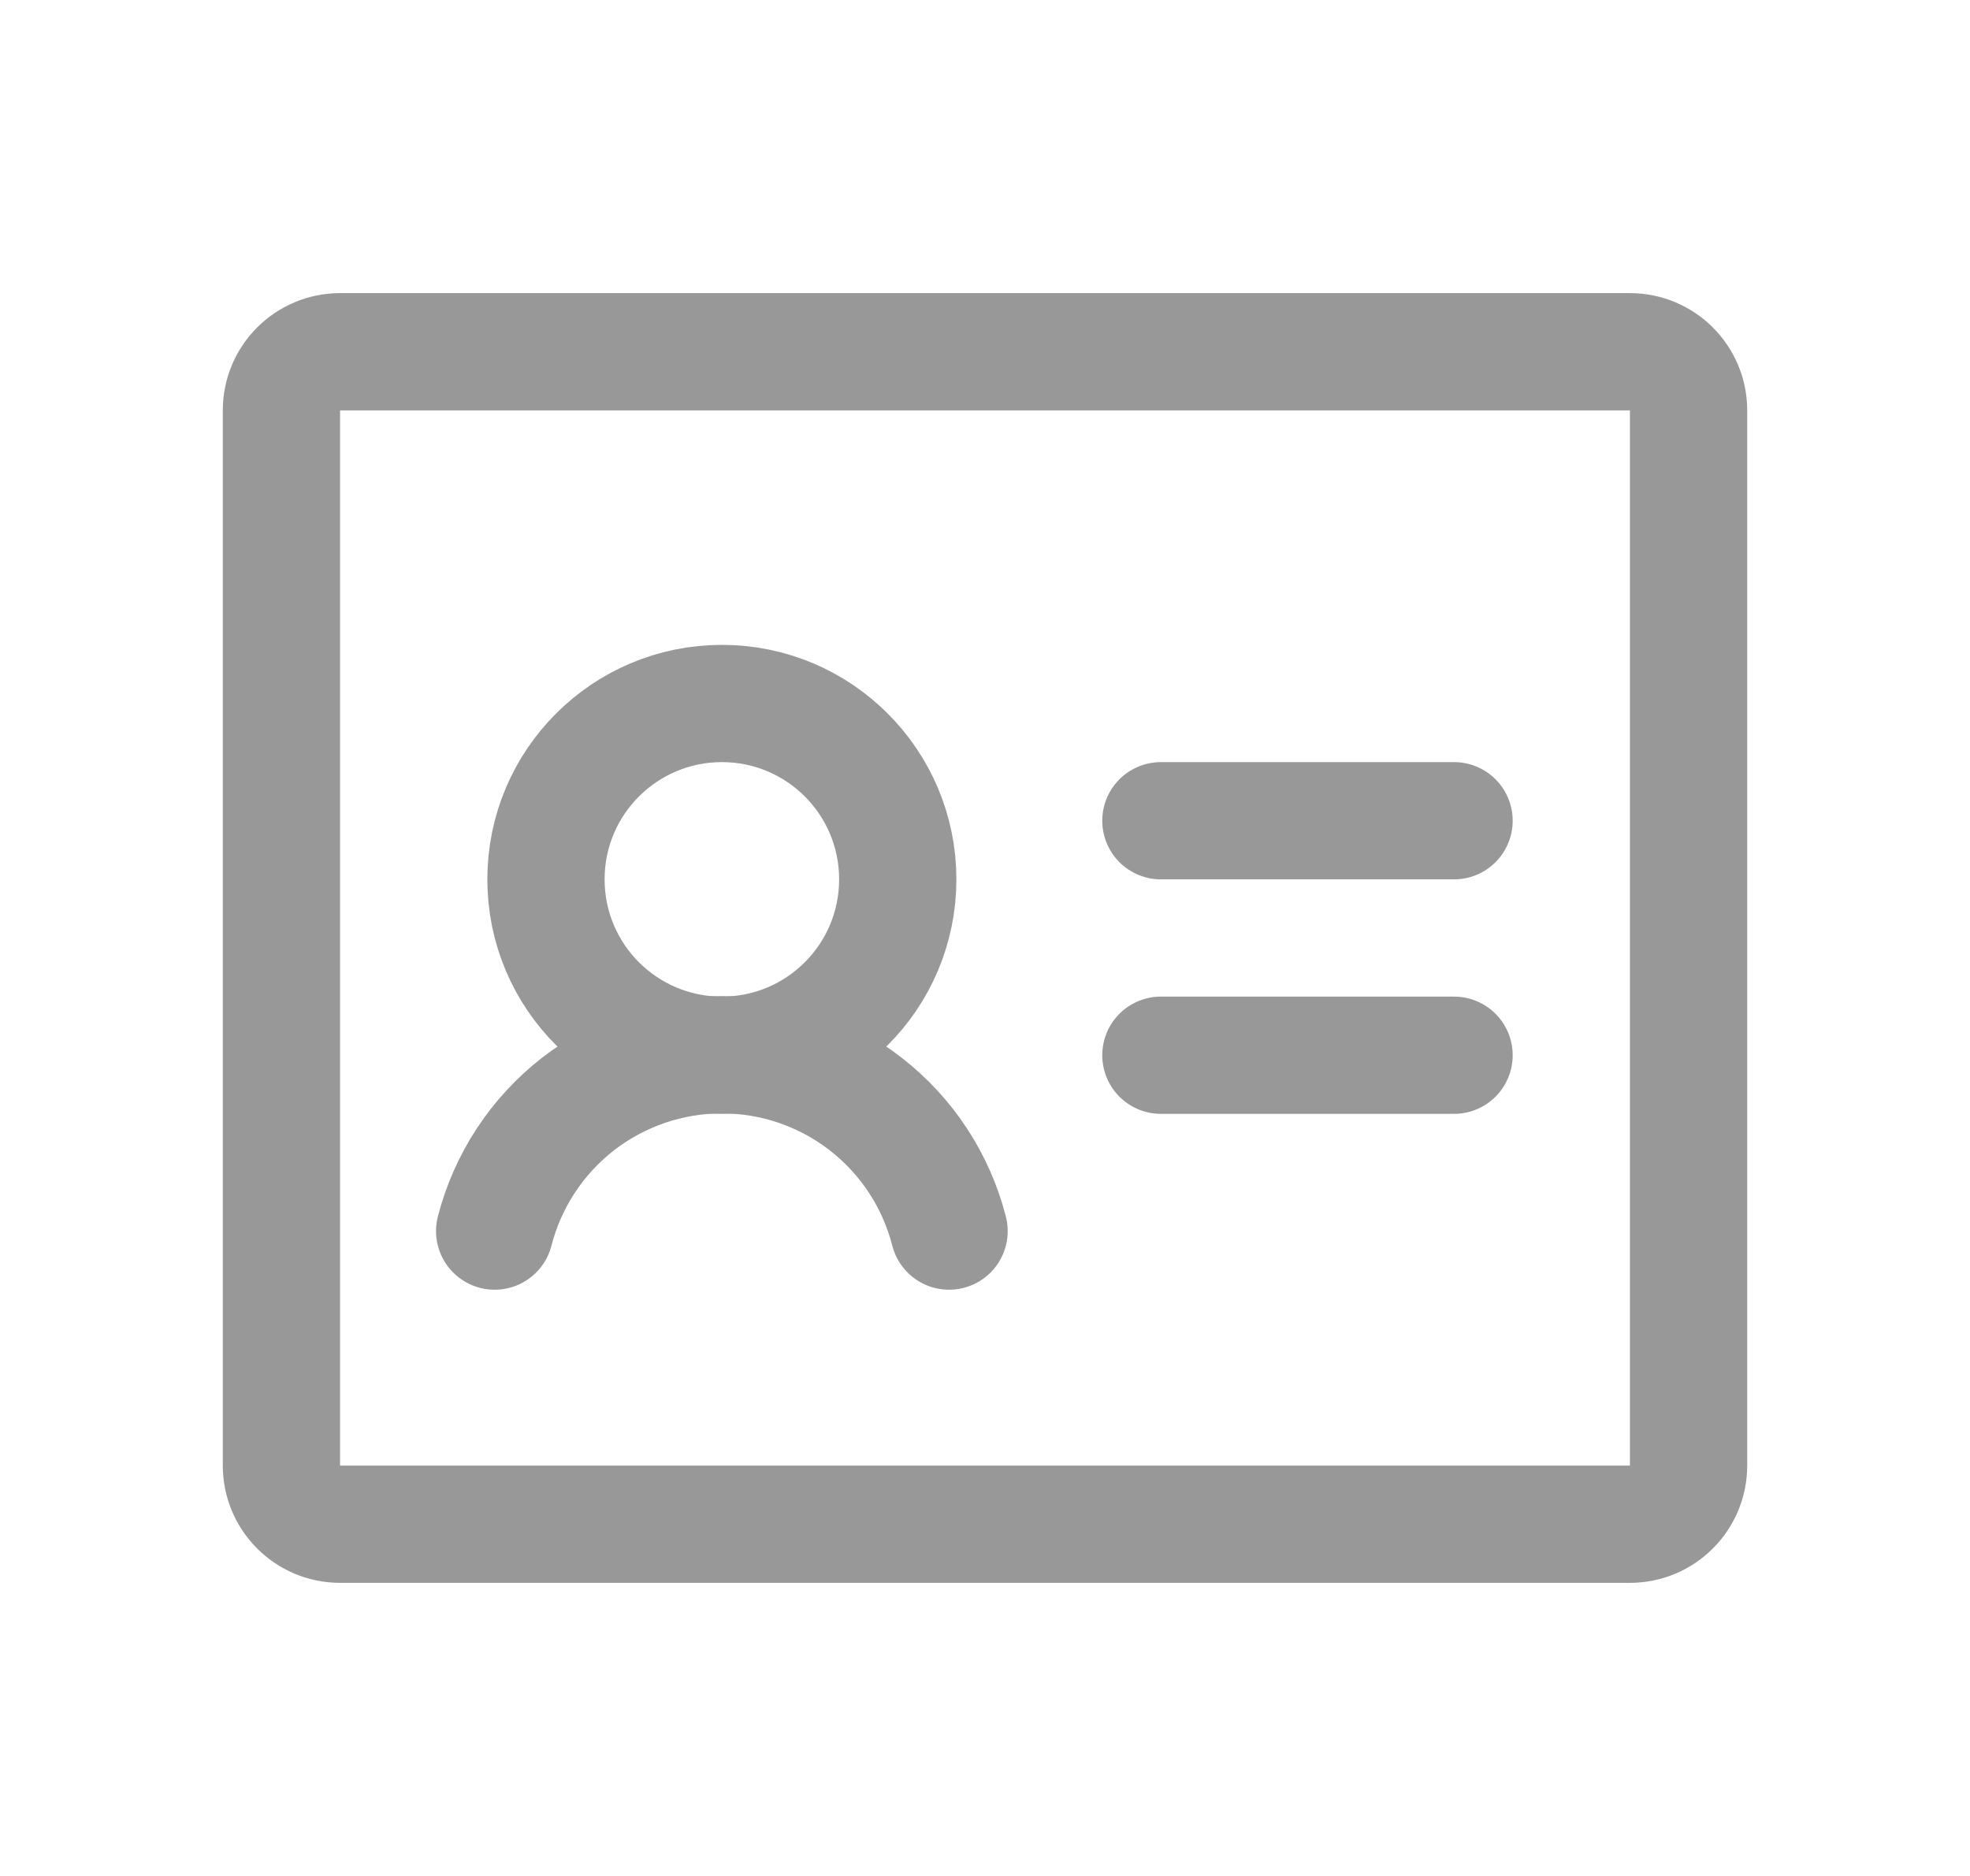
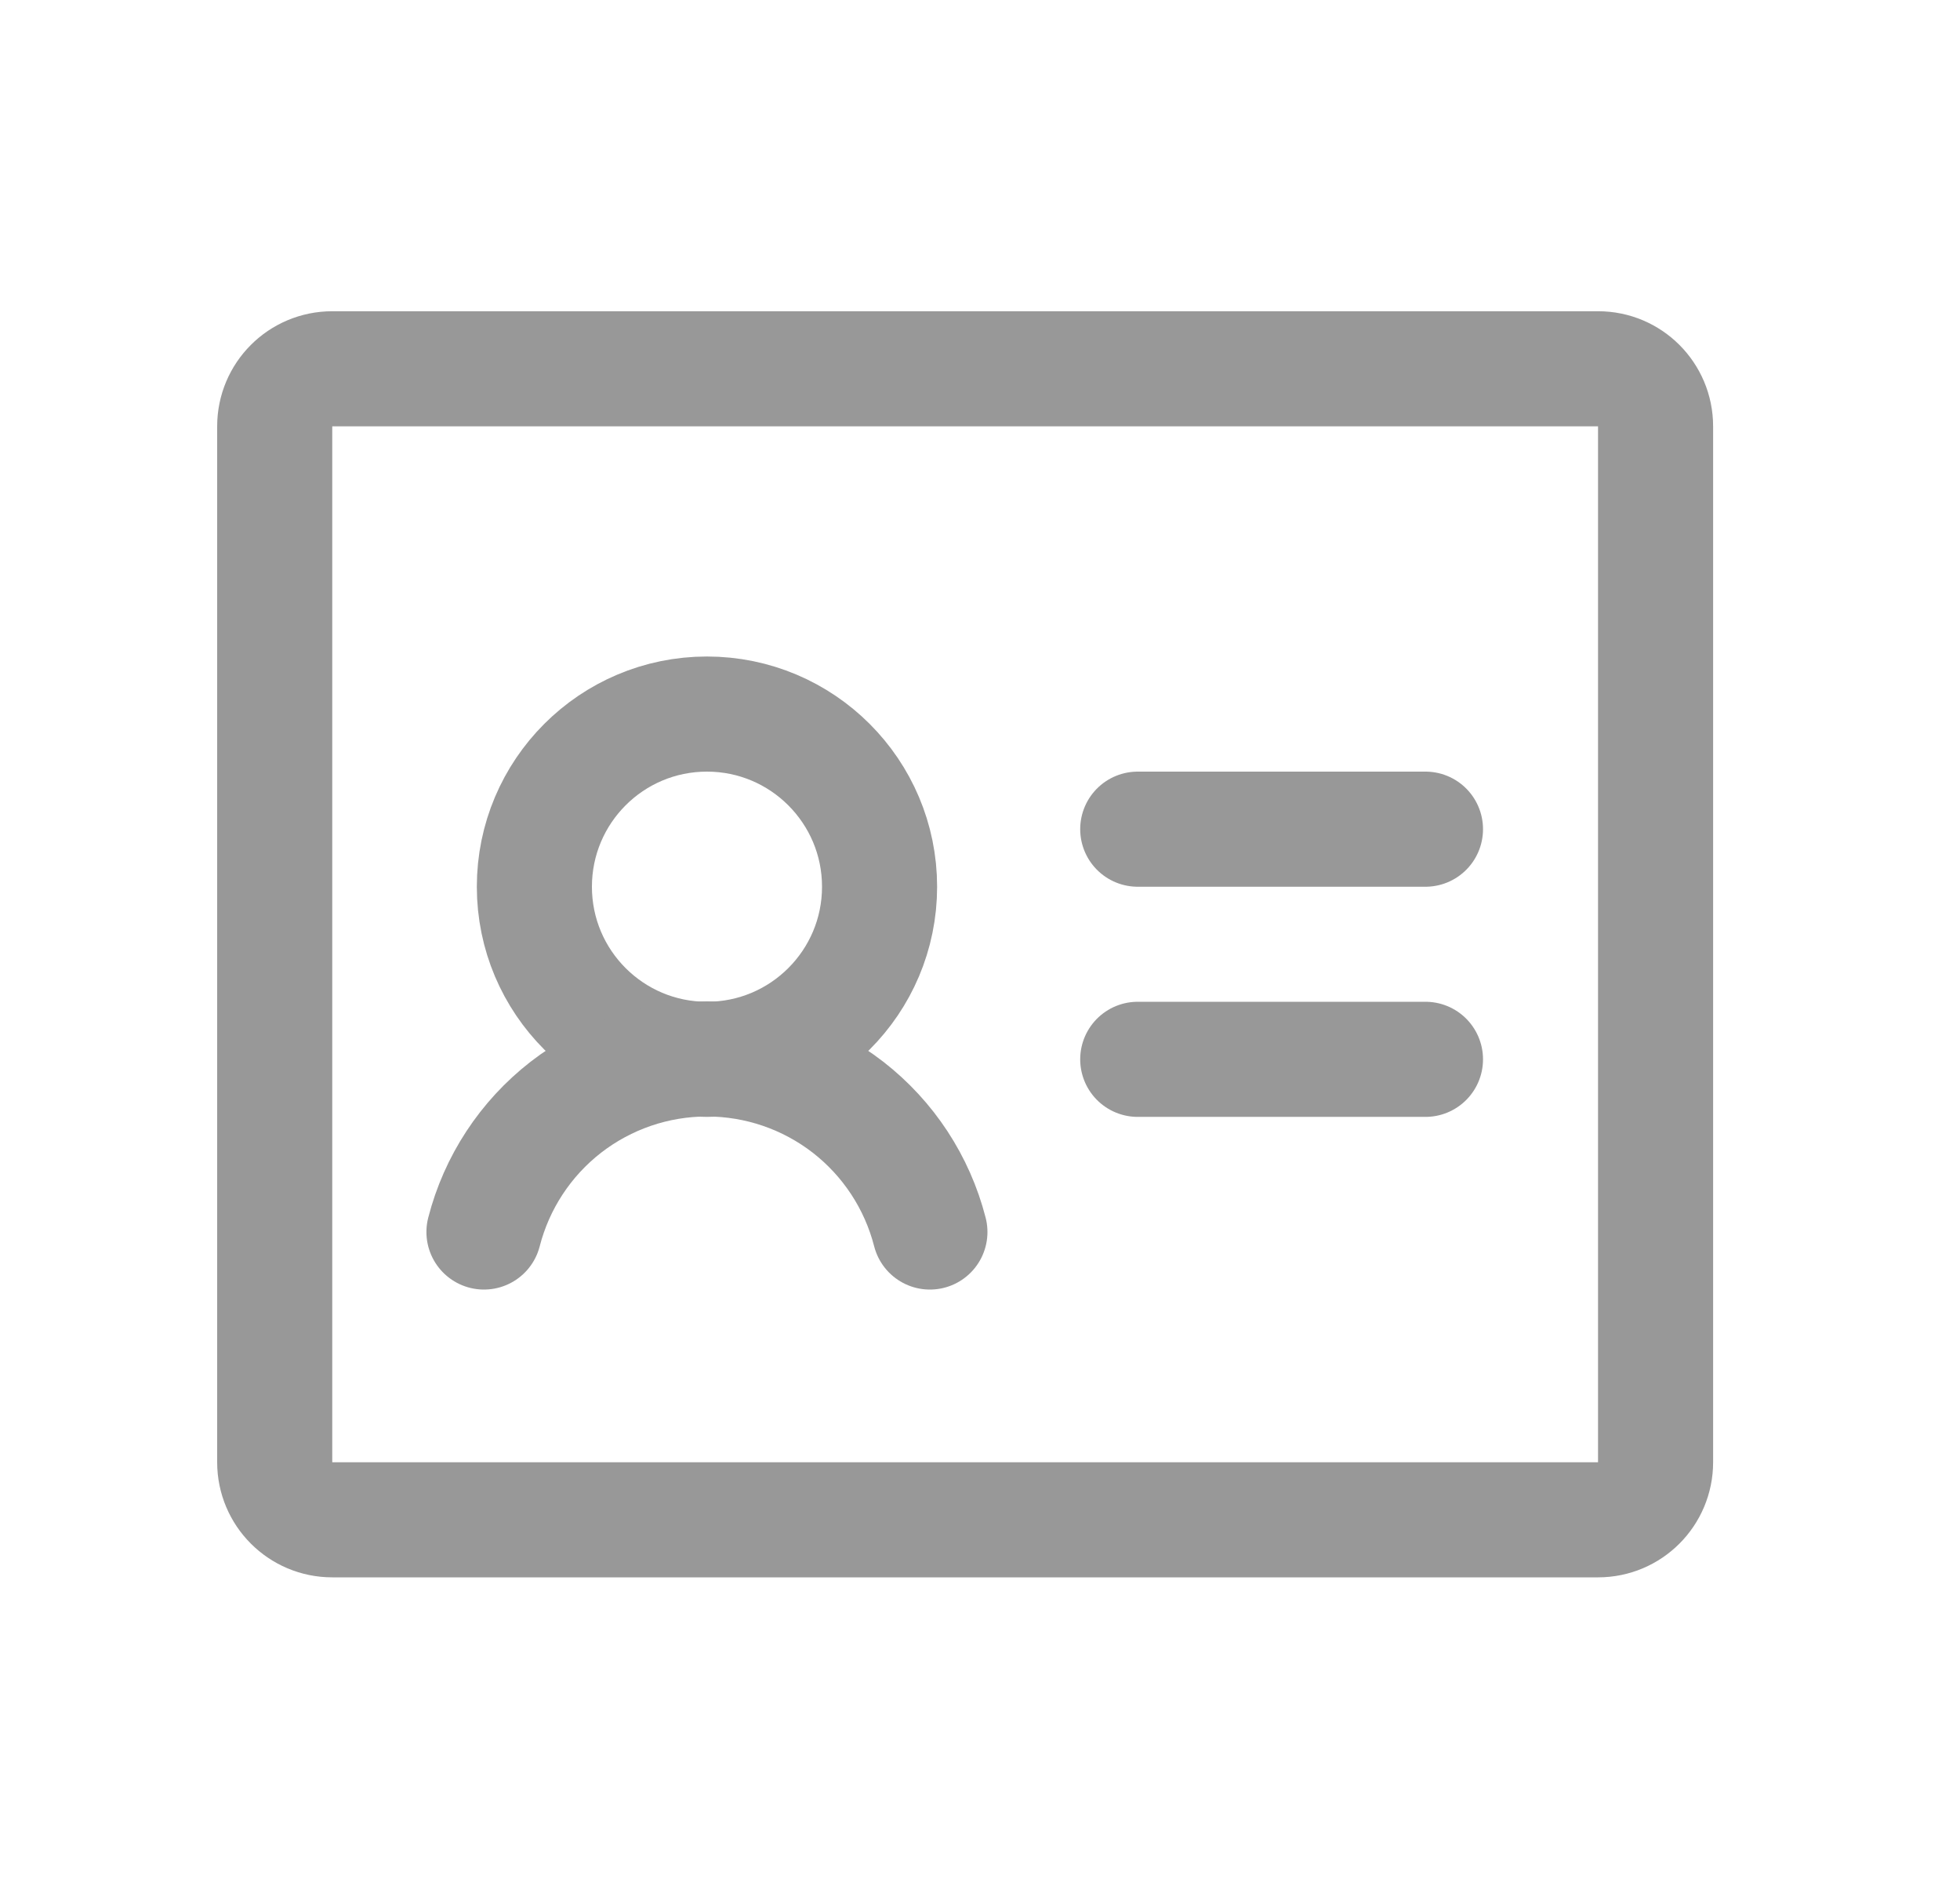
- <svg xmlns="http://www.w3.org/2000/svg" width="21" height="20" viewBox="0 0 21 20" fill="none">
-   <path d="M12.375 8.75H15.5" stroke="#989898" stroke-width="1.25" stroke-linecap="round" stroke-linejoin="round" />
-   <path d="M12.375 11.25H15.5" stroke="#989898" stroke-width="1.25" stroke-linecap="round" stroke-linejoin="round" />
-   <path d="M7.695 11.25C8.731 11.25 9.57 10.411 9.57 9.375C9.57 8.339 8.731 7.5 7.695 7.5C6.66 7.5 5.82 8.339 5.82 9.375C5.82 10.411 6.66 11.25 7.695 11.25Z" stroke="#989898" stroke-width="1.25" stroke-linecap="round" stroke-linejoin="round" />
-   <path d="M5.273 13.125C5.411 12.587 5.724 12.111 6.162 11.77C6.601 11.43 7.14 11.245 7.695 11.245C8.25 11.245 8.79 11.43 9.228 11.77C9.667 12.111 9.979 12.587 10.117 13.125" stroke="#989898" stroke-width="1.25" stroke-linecap="round" stroke-linejoin="round" />
-   <path d="M17.375 3.75H3.625C3.28 3.75 3 4.03 3 4.375V15.625C3 15.97 3.28 16.25 3.625 16.25H17.375C17.72 16.25 18 15.97 18 15.625V4.375C18 4.03 17.72 3.75 17.375 3.75Z" stroke="#989898" stroke-width="1.25" stroke-linecap="round" stroke-linejoin="round" />
+ <svg xmlns="http://www.w3.org/2000/svg" width="25" height="24" viewBox="0 0 25 24" fill="none">
+   <path d="M14.512 10.574H18.182" stroke="#989898" stroke-width="1.468" stroke-linecap="round" stroke-linejoin="round" />
+   <path d="M14.512 13.509H18.182" stroke="#989898" stroke-width="1.468" stroke-linecap="round" stroke-linejoin="round" />
+   <path d="M9.017 13.509C10.233 13.509 11.219 12.524 11.219 11.308C11.219 10.092 10.233 9.106 9.017 9.106C7.801 9.106 6.816 10.092 6.816 11.308C6.816 12.524 7.801 13.509 9.017 13.509Z" stroke="#989898" stroke-width="1.468" stroke-linecap="round" stroke-linejoin="round" />
+   <path d="M6.173 15.711C6.335 15.08 6.702 14.52 7.217 14.12C7.732 13.721 8.365 13.504 9.017 13.504C9.669 13.504 10.302 13.721 10.817 14.12C11.332 14.52 11.699 15.08 11.861 15.711" stroke="#989898" stroke-width="1.468" stroke-linecap="round" stroke-linejoin="round" />
+   <path d="M20.384 4.703H4.238C3.832 4.703 3.504 5.031 3.504 5.437V18.647C3.504 19.052 3.832 19.381 4.238 19.381H20.384C20.789 19.381 21.117 19.052 21.117 18.647V5.437C21.117 5.031 20.789 4.703 20.384 4.703Z" stroke="#989898" stroke-width="1.468" stroke-linecap="round" stroke-linejoin="round" />
</svg>
